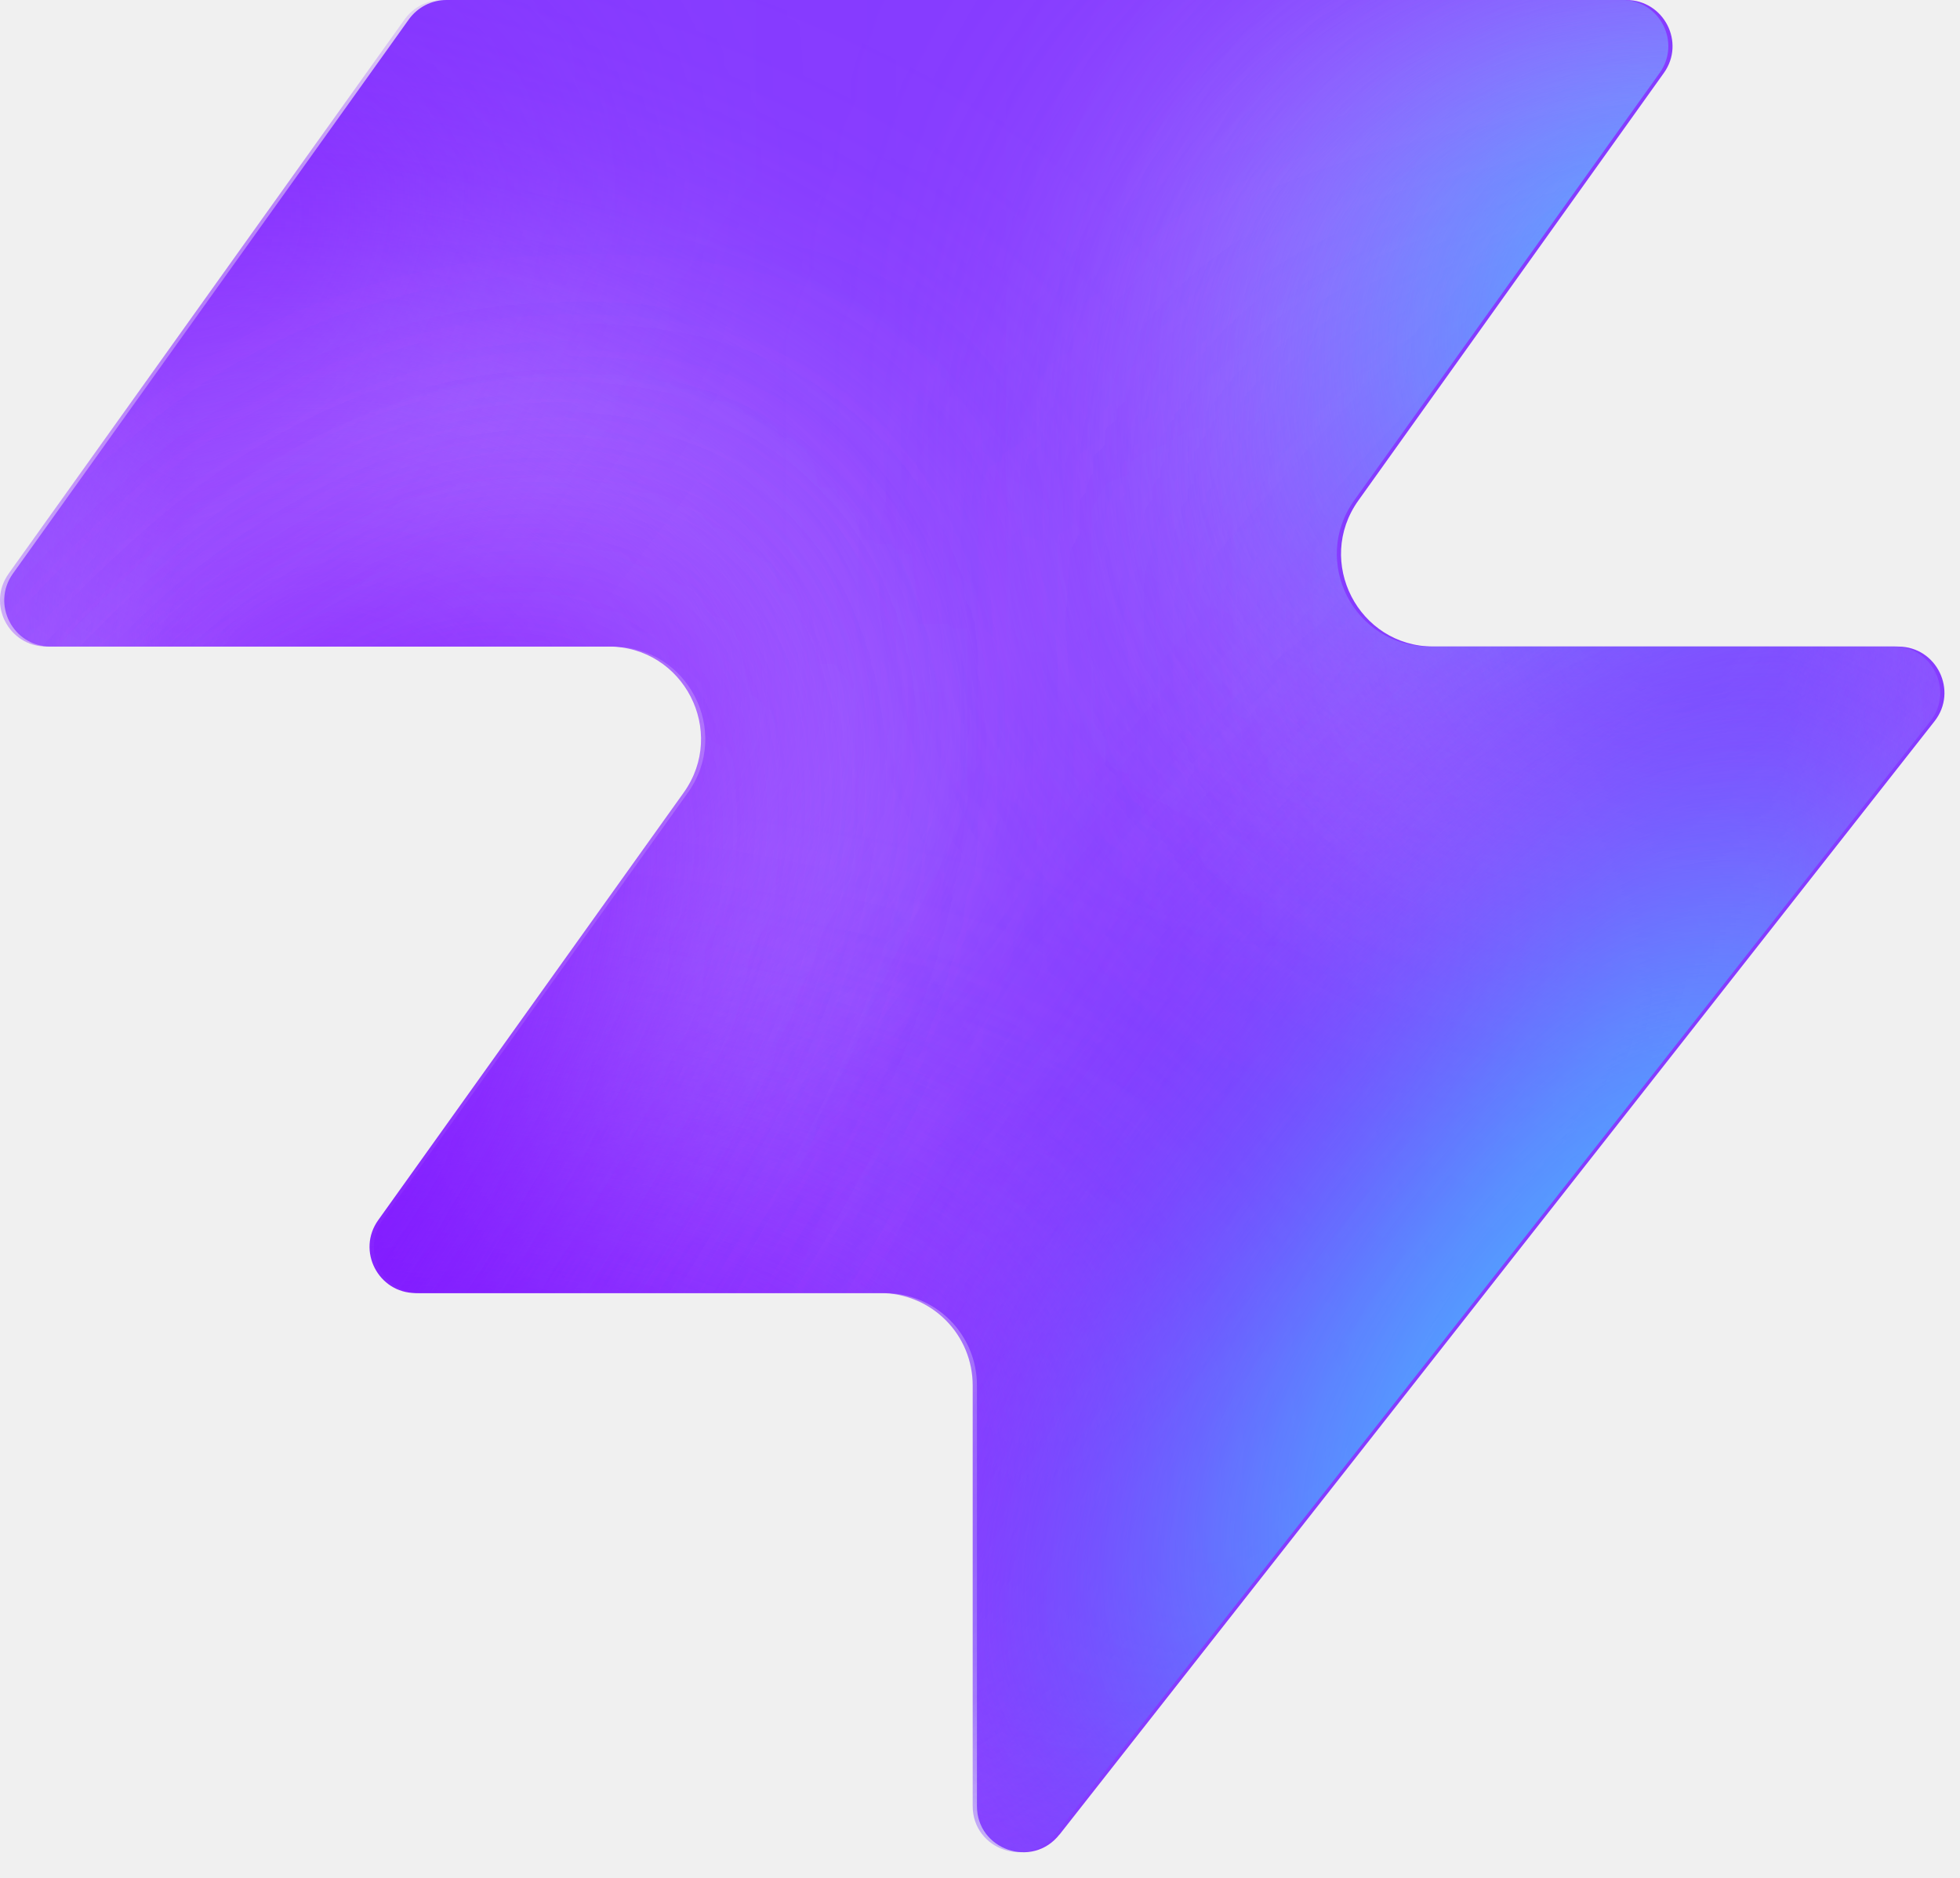
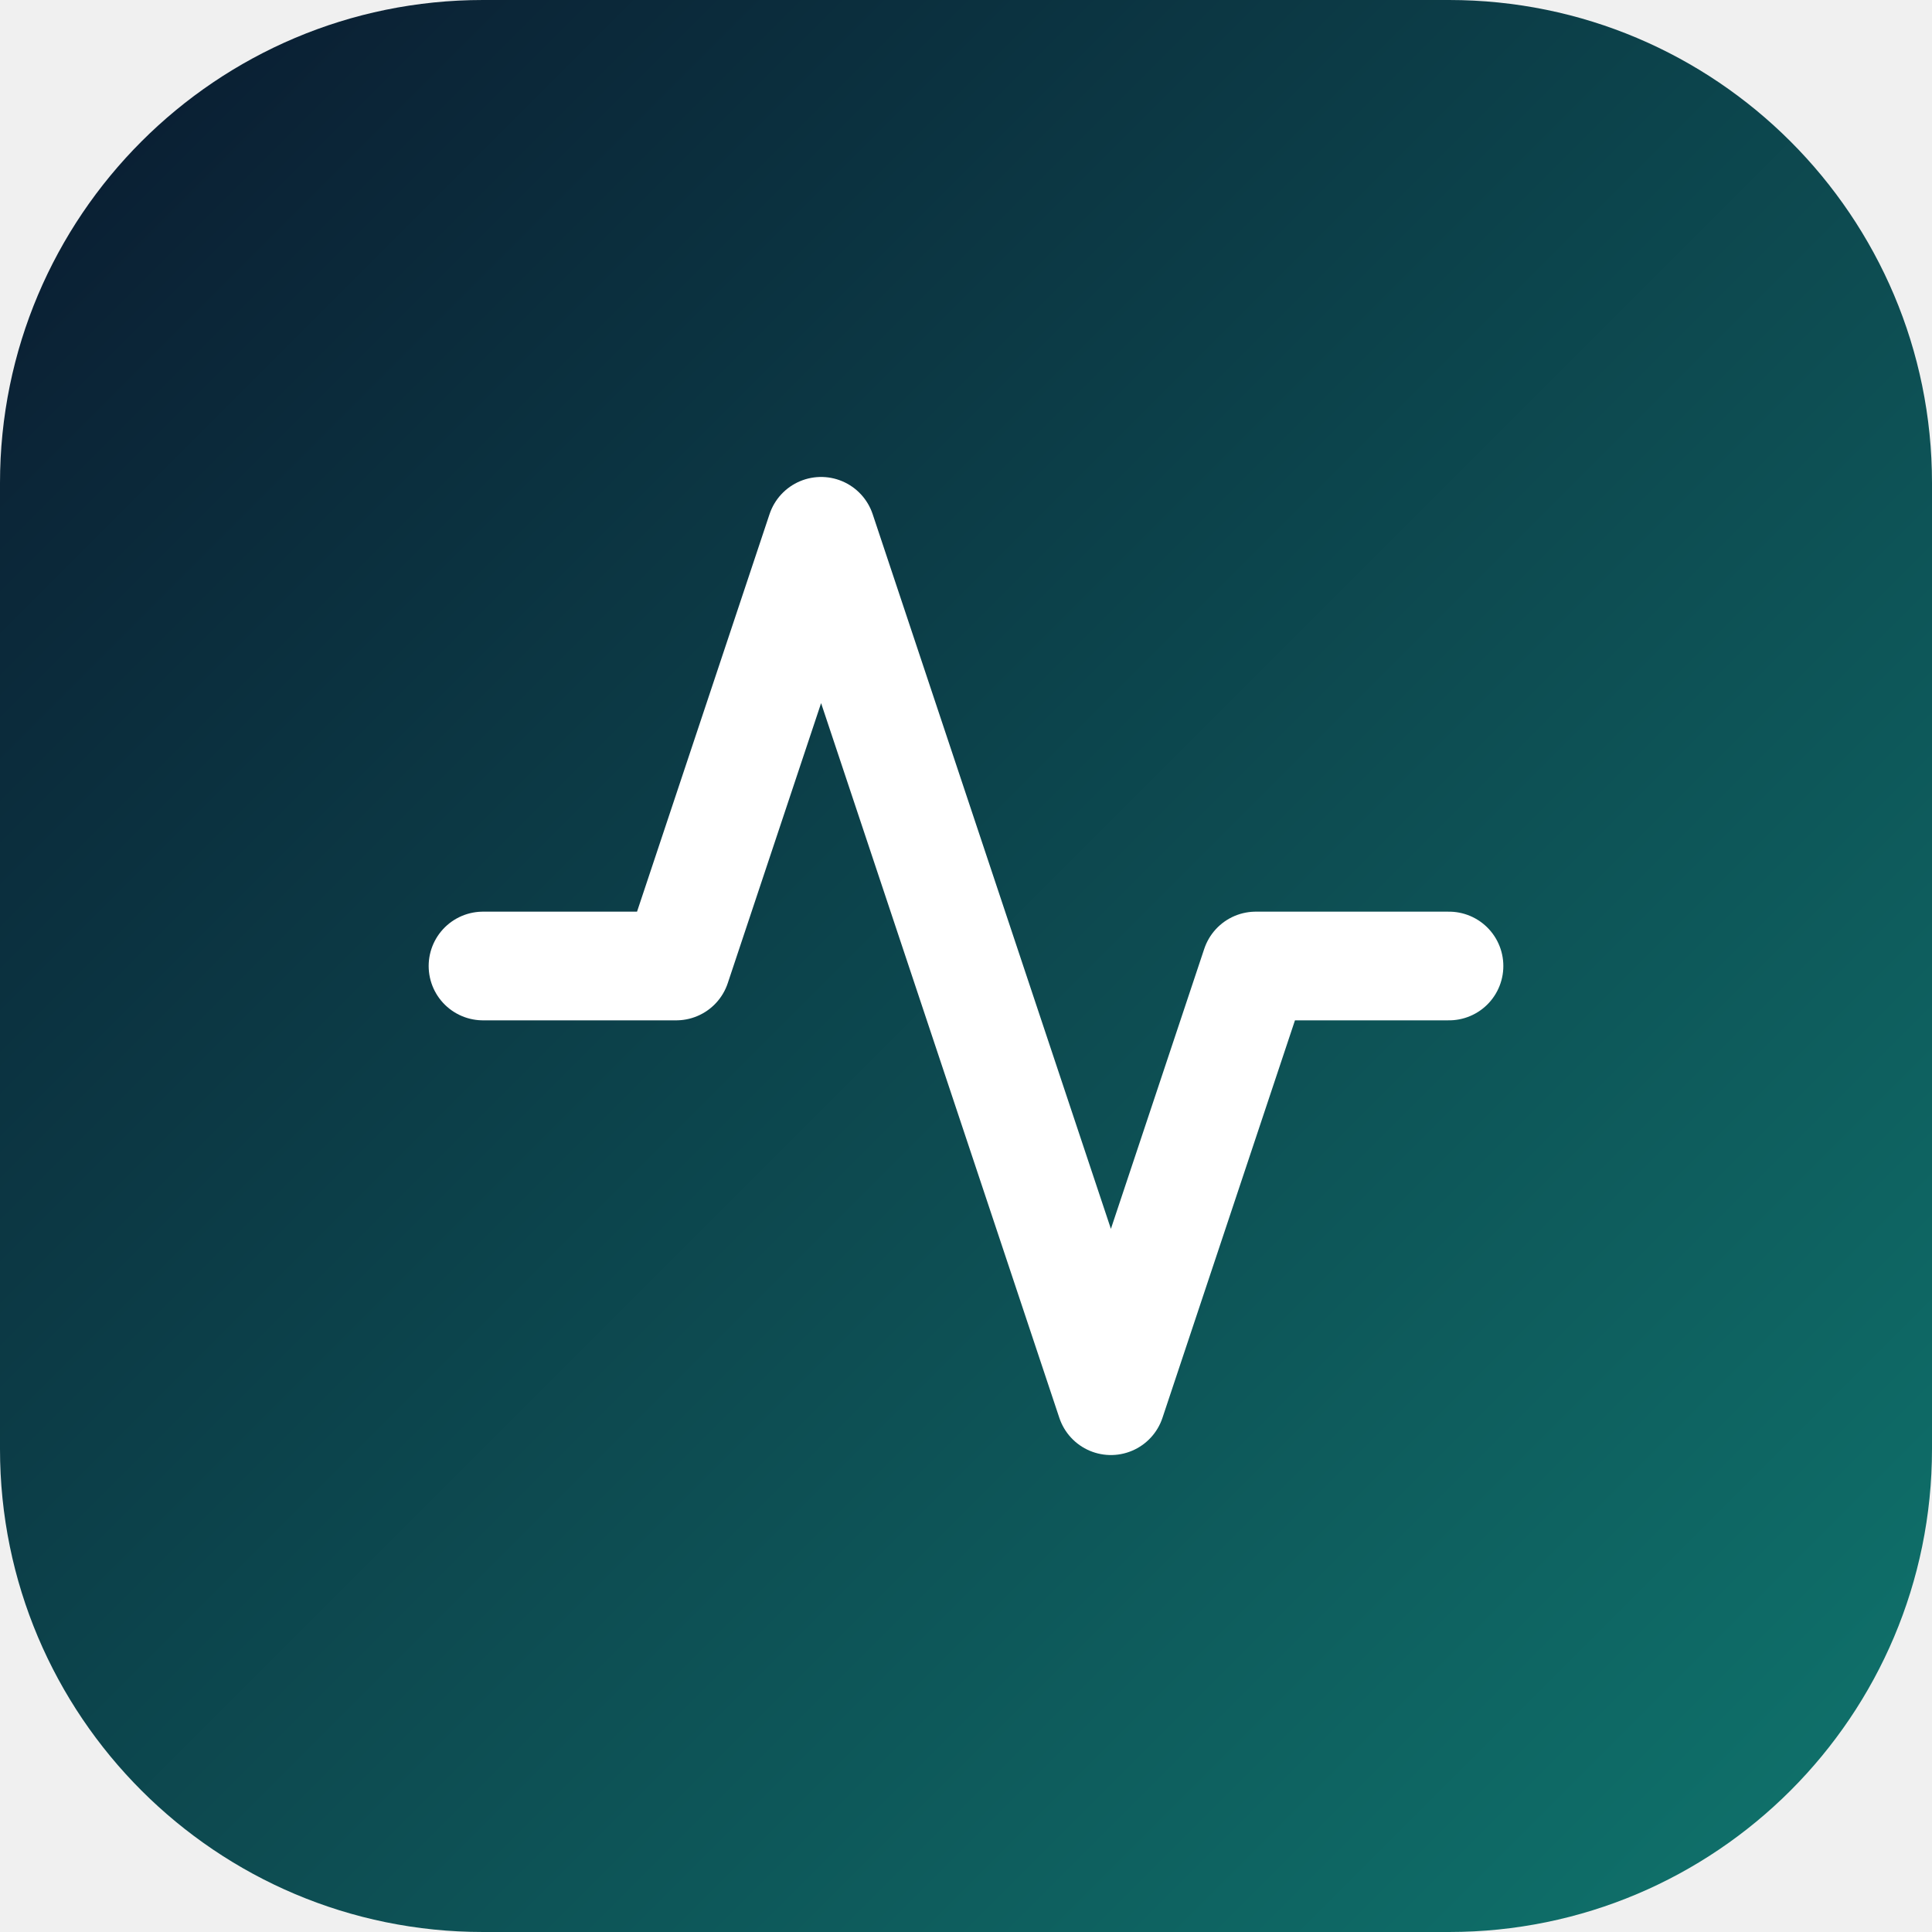
- <svg xmlns="http://www.w3.org/2000/svg" width="48" height="46" fill="none" viewBox="0 0 48 46">
-   <path fill="#863bff" d="M25.946 44.938c-.664.845-2.021.375-2.021-.698V33.937a2.26 2.26 0 0 0-2.262-2.262H10.287c-.92 0-1.456-1.04-.92-1.788l7.48-10.471c1.07-1.497 0-3.578-1.842-3.578H1.237c-.92 0-1.456-1.04-.92-1.788L10.013.474c.214-.297.556-.474.92-.474h28.894c.92 0 1.456 1.04.92 1.788l-7.48 10.471c-1.07 1.498 0 3.579 1.842 3.579h11.377c.943 0 1.473 1.088.89 1.83L25.947 44.94z" style="fill:#863bff;fill:color(display-p3 .525 .23 1);fill-opacity:1" />
-   <mask id="a" width="48" height="46" x="0" y="0" maskUnits="userSpaceOnUse" style="mask-type:alpha">
-     <path fill="#000" d="M25.842 44.938c-.664.844-2.021.375-2.021-.698V33.937a2.26 2.26 0 0 0-2.262-2.262H10.183c-.92 0-1.456-1.04-.92-1.788l7.48-10.471c1.07-1.498 0-3.579-1.842-3.579H1.133c-.92 0-1.456-1.04-.92-1.787L9.91.473c.214-.297.556-.474.92-.474h28.894c.92 0 1.456 1.04.92 1.788l-7.48 10.471c-1.07 1.498 0 3.578 1.842 3.578h11.377c.943 0 1.473 1.088.89 1.832L25.843 44.94z" style="fill:#000;fill-opacity:1" />
-   </mask>
-   <g mask="url(#a)">
-     <g filter="url(#b)">
-       <ellipse cx="5.508" cy="14.704" fill="#ede6ff" rx="5.508" ry="14.704" style="fill:#ede6ff;fill:color(display-p3 .927 .903 1);fill-opacity:1" transform="matrix(.00324 1 1 -.00324 -4.47 31.516)" />
-     </g>
-     <g filter="url(#c)">
-       <ellipse cx="10.399" cy="29.851" fill="#ede6ff" rx="10.399" ry="29.851" style="fill:#ede6ff;fill:color(display-p3 .927 .903 1);fill-opacity:1" transform="matrix(.00324 1 1 -.00324 -39.328 7.883)" />
-     </g>
-     <g filter="url(#d)">
-       <ellipse cx="5.508" cy="30.487" fill="#7e14ff" rx="5.508" ry="30.487" style="fill:#7e14ff;fill:color(display-p3 .492 .077 1);fill-opacity:1" transform="rotate(89.814 -25.913 -14.639)scale(1 -1)" />
-     </g>
-     <g filter="url(#e)">
-       <ellipse cx="5.508" cy="30.599" fill="#7e14ff" rx="5.508" ry="30.599" style="fill:#7e14ff;fill:color(display-p3 .492 .077 1);fill-opacity:1" transform="rotate(89.814 -32.644 -3.334)scale(1 -1)" />
-     </g>
-     <g filter="url(#f)">
-       <ellipse cx="5.508" cy="30.599" fill="#7e14ff" rx="5.508" ry="30.599" style="fill:#7e14ff;fill:color(display-p3 .492 .077 1);fill-opacity:1" transform="matrix(.00324 1 1 -.00324 -34.34 30.47)" />
-     </g>
-     <g filter="url(#g)">
-       <ellipse cx="14.072" cy="22.078" fill="#ede6ff" rx="14.072" ry="22.078" style="fill:#ede6ff;fill:color(display-p3 .927 .903 1);fill-opacity:1" transform="rotate(93.35 24.506 48.493)scale(-1 1)" />
-     </g>
-     <g filter="url(#h)">
-       <ellipse cx="3.47" cy="21.501" fill="#7e14ff" rx="3.47" ry="21.501" style="fill:#7e14ff;fill:color(display-p3 .492 .077 1);fill-opacity:1" transform="rotate(89.009 28.708 47.59)scale(-1 1)" />
-     </g>
-     <g filter="url(#i)">
-       <ellipse cx="3.47" cy="21.501" fill="#7e14ff" rx="3.47" ry="21.501" style="fill:#7e14ff;fill:color(display-p3 .492 .077 1);fill-opacity:1" transform="rotate(89.009 28.708 47.59)scale(-1 1)" />
-     </g>
-     <g filter="url(#j)">
-       <ellipse cx=".387" cy="8.972" fill="#7e14ff" rx="4.407" ry="29.108" style="fill:#7e14ff;fill:color(display-p3 .492 .077 1);fill-opacity:1" transform="rotate(39.51 .387 8.972)" />
-     </g>
-     <g filter="url(#k)">
-       <ellipse cx="47.523" cy="-6.092" fill="#7e14ff" rx="4.407" ry="29.108" style="fill:#7e14ff;fill:color(display-p3 .492 .077 1);fill-opacity:1" transform="rotate(37.892 47.523 -6.092)" />
-     </g>
-     <g filter="url(#l)">
-       <ellipse cx="41.412" cy="6.333" fill="#47bfff" rx="5.971" ry="9.665" style="fill:#47bfff;fill:color(display-p3 .28 .748 1);fill-opacity:1" transform="rotate(37.892 41.412 6.333)" />
-     </g>
-     <g filter="url(#m)">
-       <ellipse cx="-1.879" cy="38.332" fill="#7e14ff" rx="4.407" ry="29.108" style="fill:#7e14ff;fill:color(display-p3 .492 .077 1);fill-opacity:1" transform="rotate(37.892 -1.88 38.332)" />
-     </g>
-     <g filter="url(#n)">
-       <ellipse cx="-1.879" cy="38.332" fill="#7e14ff" rx="4.407" ry="29.108" style="fill:#7e14ff;fill:color(display-p3 .492 .077 1);fill-opacity:1" transform="rotate(37.892 -1.88 38.332)" />
-     </g>
-     <g filter="url(#o)">
-       <ellipse cx="35.651" cy="29.907" fill="#7e14ff" rx="4.407" ry="29.108" style="fill:#7e14ff;fill:color(display-p3 .492 .077 1);fill-opacity:1" transform="rotate(37.892 35.651 29.907)" />
-     </g>
-     <g filter="url(#p)">
-       <ellipse cx="38.418" cy="32.4" fill="#47bfff" rx="5.971" ry="15.297" style="fill:#47bfff;fill:color(display-p3 .28 .748 1);fill-opacity:1" transform="rotate(37.892 38.418 32.4)" />
-     </g>
+ <svg xmlns="http://www.w3.org/2000/svg" viewBox="0 0 64 64" width="64" height="64" role="img" aria-label="Wellora">
+   <defs>
+     <linearGradient id="wellora-mark" x1="0" y1="0" x2="1" y2="1">
+       <stop offset="0%" stop-color="#0A192F" />
+       <stop offset="100%" stop-color="#0F766E" />
+     </linearGradient>
+   </defs>
+   <rect width="64" height="64" rx="16" fill="url(#wellora-mark)" />
+   <g transform="translate(12.8 12.8) scale(1.6)" fill="none" stroke="#FFFFFF" stroke-width="2.25" stroke-linecap="round" stroke-linejoin="round">
+     <path d="M22 12h-4l-3 9L9 3l-3 9H2" />
  </g>
-   <defs>
-     <filter id="b" width="60.045" height="41.654" x="-19.77" y="16.149" color-interpolation-filters="sRGB" filterUnits="userSpaceOnUse">
-       <feFlood flood-opacity="0" result="BackgroundImageFix" />
-       <feBlend in="SourceGraphic" in2="BackgroundImageFix" result="shape" />
-       <feGaussianBlur result="effect1_foregroundBlur_2002_17158" stdDeviation="7.659" />
-     </filter>
-     <filter id="c" width="90.34" height="51.437" x="-54.613" y="-7.533" color-interpolation-filters="sRGB" filterUnits="userSpaceOnUse">
-       <feFlood flood-opacity="0" result="BackgroundImageFix" />
-       <feBlend in="SourceGraphic" in2="BackgroundImageFix" result="shape" />
-       <feGaussianBlur result="effect1_foregroundBlur_2002_17158" stdDeviation="7.659" />
-     </filter>
-     <filter id="d" width="79.355" height="29.4" x="-49.64" y="2.03" color-interpolation-filters="sRGB" filterUnits="userSpaceOnUse">
-       <feFlood flood-opacity="0" result="BackgroundImageFix" />
-       <feBlend in="SourceGraphic" in2="BackgroundImageFix" result="shape" />
-       <feGaussianBlur result="effect1_foregroundBlur_2002_17158" stdDeviation="4.596" />
-     </filter>
-     <filter id="e" width="79.579" height="29.4" x="-45.045" y="20.029" color-interpolation-filters="sRGB" filterUnits="userSpaceOnUse">
-       <feFlood flood-opacity="0" result="BackgroundImageFix" />
-       <feBlend in="SourceGraphic" in2="BackgroundImageFix" result="shape" />
-       <feGaussianBlur result="effect1_foregroundBlur_2002_17158" stdDeviation="4.596" />
-     </filter>
-     <filter id="f" width="79.579" height="29.4" x="-43.513" y="21.178" color-interpolation-filters="sRGB" filterUnits="userSpaceOnUse">
-       <feFlood flood-opacity="0" result="BackgroundImageFix" />
-       <feBlend in="SourceGraphic" in2="BackgroundImageFix" result="shape" />
-       <feGaussianBlur result="effect1_foregroundBlur_2002_17158" stdDeviation="4.596" />
-     </filter>
-     <filter id="g" width="74.749" height="58.852" x="15.756" y="-17.901" color-interpolation-filters="sRGB" filterUnits="userSpaceOnUse">
-       <feFlood flood-opacity="0" result="BackgroundImageFix" />
-       <feBlend in="SourceGraphic" in2="BackgroundImageFix" result="shape" />
-       <feGaussianBlur result="effect1_foregroundBlur_2002_17158" stdDeviation="7.659" />
-     </filter>
-     <filter id="h" width="61.377" height="25.362" x="23.548" y="2.284" color-interpolation-filters="sRGB" filterUnits="userSpaceOnUse">
-       <feFlood flood-opacity="0" result="BackgroundImageFix" />
-       <feBlend in="SourceGraphic" in2="BackgroundImageFix" result="shape" />
-       <feGaussianBlur result="effect1_foregroundBlur_2002_17158" stdDeviation="4.596" />
-     </filter>
-     <filter id="i" width="61.377" height="25.362" x="23.548" y="2.284" color-interpolation-filters="sRGB" filterUnits="userSpaceOnUse">
-       <feFlood flood-opacity="0" result="BackgroundImageFix" />
-       <feBlend in="SourceGraphic" in2="BackgroundImageFix" result="shape" />
-       <feGaussianBlur result="effect1_foregroundBlur_2002_17158" stdDeviation="4.596" />
-     </filter>
-     <filter id="j" width="56.045" height="63.649" x="-27.636" y="-22.853" color-interpolation-filters="sRGB" filterUnits="userSpaceOnUse">
-       <feFlood flood-opacity="0" result="BackgroundImageFix" />
-       <feBlend in="SourceGraphic" in2="BackgroundImageFix" result="shape" />
-       <feGaussianBlur result="effect1_foregroundBlur_2002_17158" stdDeviation="4.596" />
-     </filter>
-     <filter id="k" width="54.814" height="64.646" x="20.116" y="-38.415" color-interpolation-filters="sRGB" filterUnits="userSpaceOnUse">
-       <feFlood flood-opacity="0" result="BackgroundImageFix" />
-       <feBlend in="SourceGraphic" in2="BackgroundImageFix" result="shape" />
-       <feGaussianBlur result="effect1_foregroundBlur_2002_17158" stdDeviation="4.596" />
-     </filter>
-     <filter id="l" width="33.541" height="35.313" x="24.641" y="-11.323" color-interpolation-filters="sRGB" filterUnits="userSpaceOnUse">
-       <feFlood flood-opacity="0" result="BackgroundImageFix" />
-       <feBlend in="SourceGraphic" in2="BackgroundImageFix" result="shape" />
-       <feGaussianBlur result="effect1_foregroundBlur_2002_17158" stdDeviation="4.596" />
-     </filter>
-     <filter id="m" width="54.814" height="64.646" x="-29.286" y="6.009" color-interpolation-filters="sRGB" filterUnits="userSpaceOnUse">
-       <feFlood flood-opacity="0" result="BackgroundImageFix" />
-       <feBlend in="SourceGraphic" in2="BackgroundImageFix" result="shape" />
-       <feGaussianBlur result="effect1_foregroundBlur_2002_17158" stdDeviation="4.596" />
-     </filter>
-     <filter id="n" width="54.814" height="64.646" x="-29.286" y="6.009" color-interpolation-filters="sRGB" filterUnits="userSpaceOnUse">
-       <feFlood flood-opacity="0" result="BackgroundImageFix" />
-       <feBlend in="SourceGraphic" in2="BackgroundImageFix" result="shape" />
-       <feGaussianBlur result="effect1_foregroundBlur_2002_17158" stdDeviation="4.596" />
-     </filter>
-     <filter id="o" width="54.814" height="64.646" x="8.244" y="-2.416" color-interpolation-filters="sRGB" filterUnits="userSpaceOnUse">
-       <feFlood flood-opacity="0" result="BackgroundImageFix" />
-       <feBlend in="SourceGraphic" in2="BackgroundImageFix" result="shape" />
-       <feGaussianBlur result="effect1_foregroundBlur_2002_17158" stdDeviation="4.596" />
-     </filter>
-     <filter id="p" width="39.409" height="43.623" x="18.713" y="10.588" color-interpolation-filters="sRGB" filterUnits="userSpaceOnUse">
-       <feFlood flood-opacity="0" result="BackgroundImageFix" />
-       <feBlend in="SourceGraphic" in2="BackgroundImageFix" result="shape" />
-       <feGaussianBlur result="effect1_foregroundBlur_2002_17158" stdDeviation="4.596" />
-     </filter>
-   </defs>
</svg>
